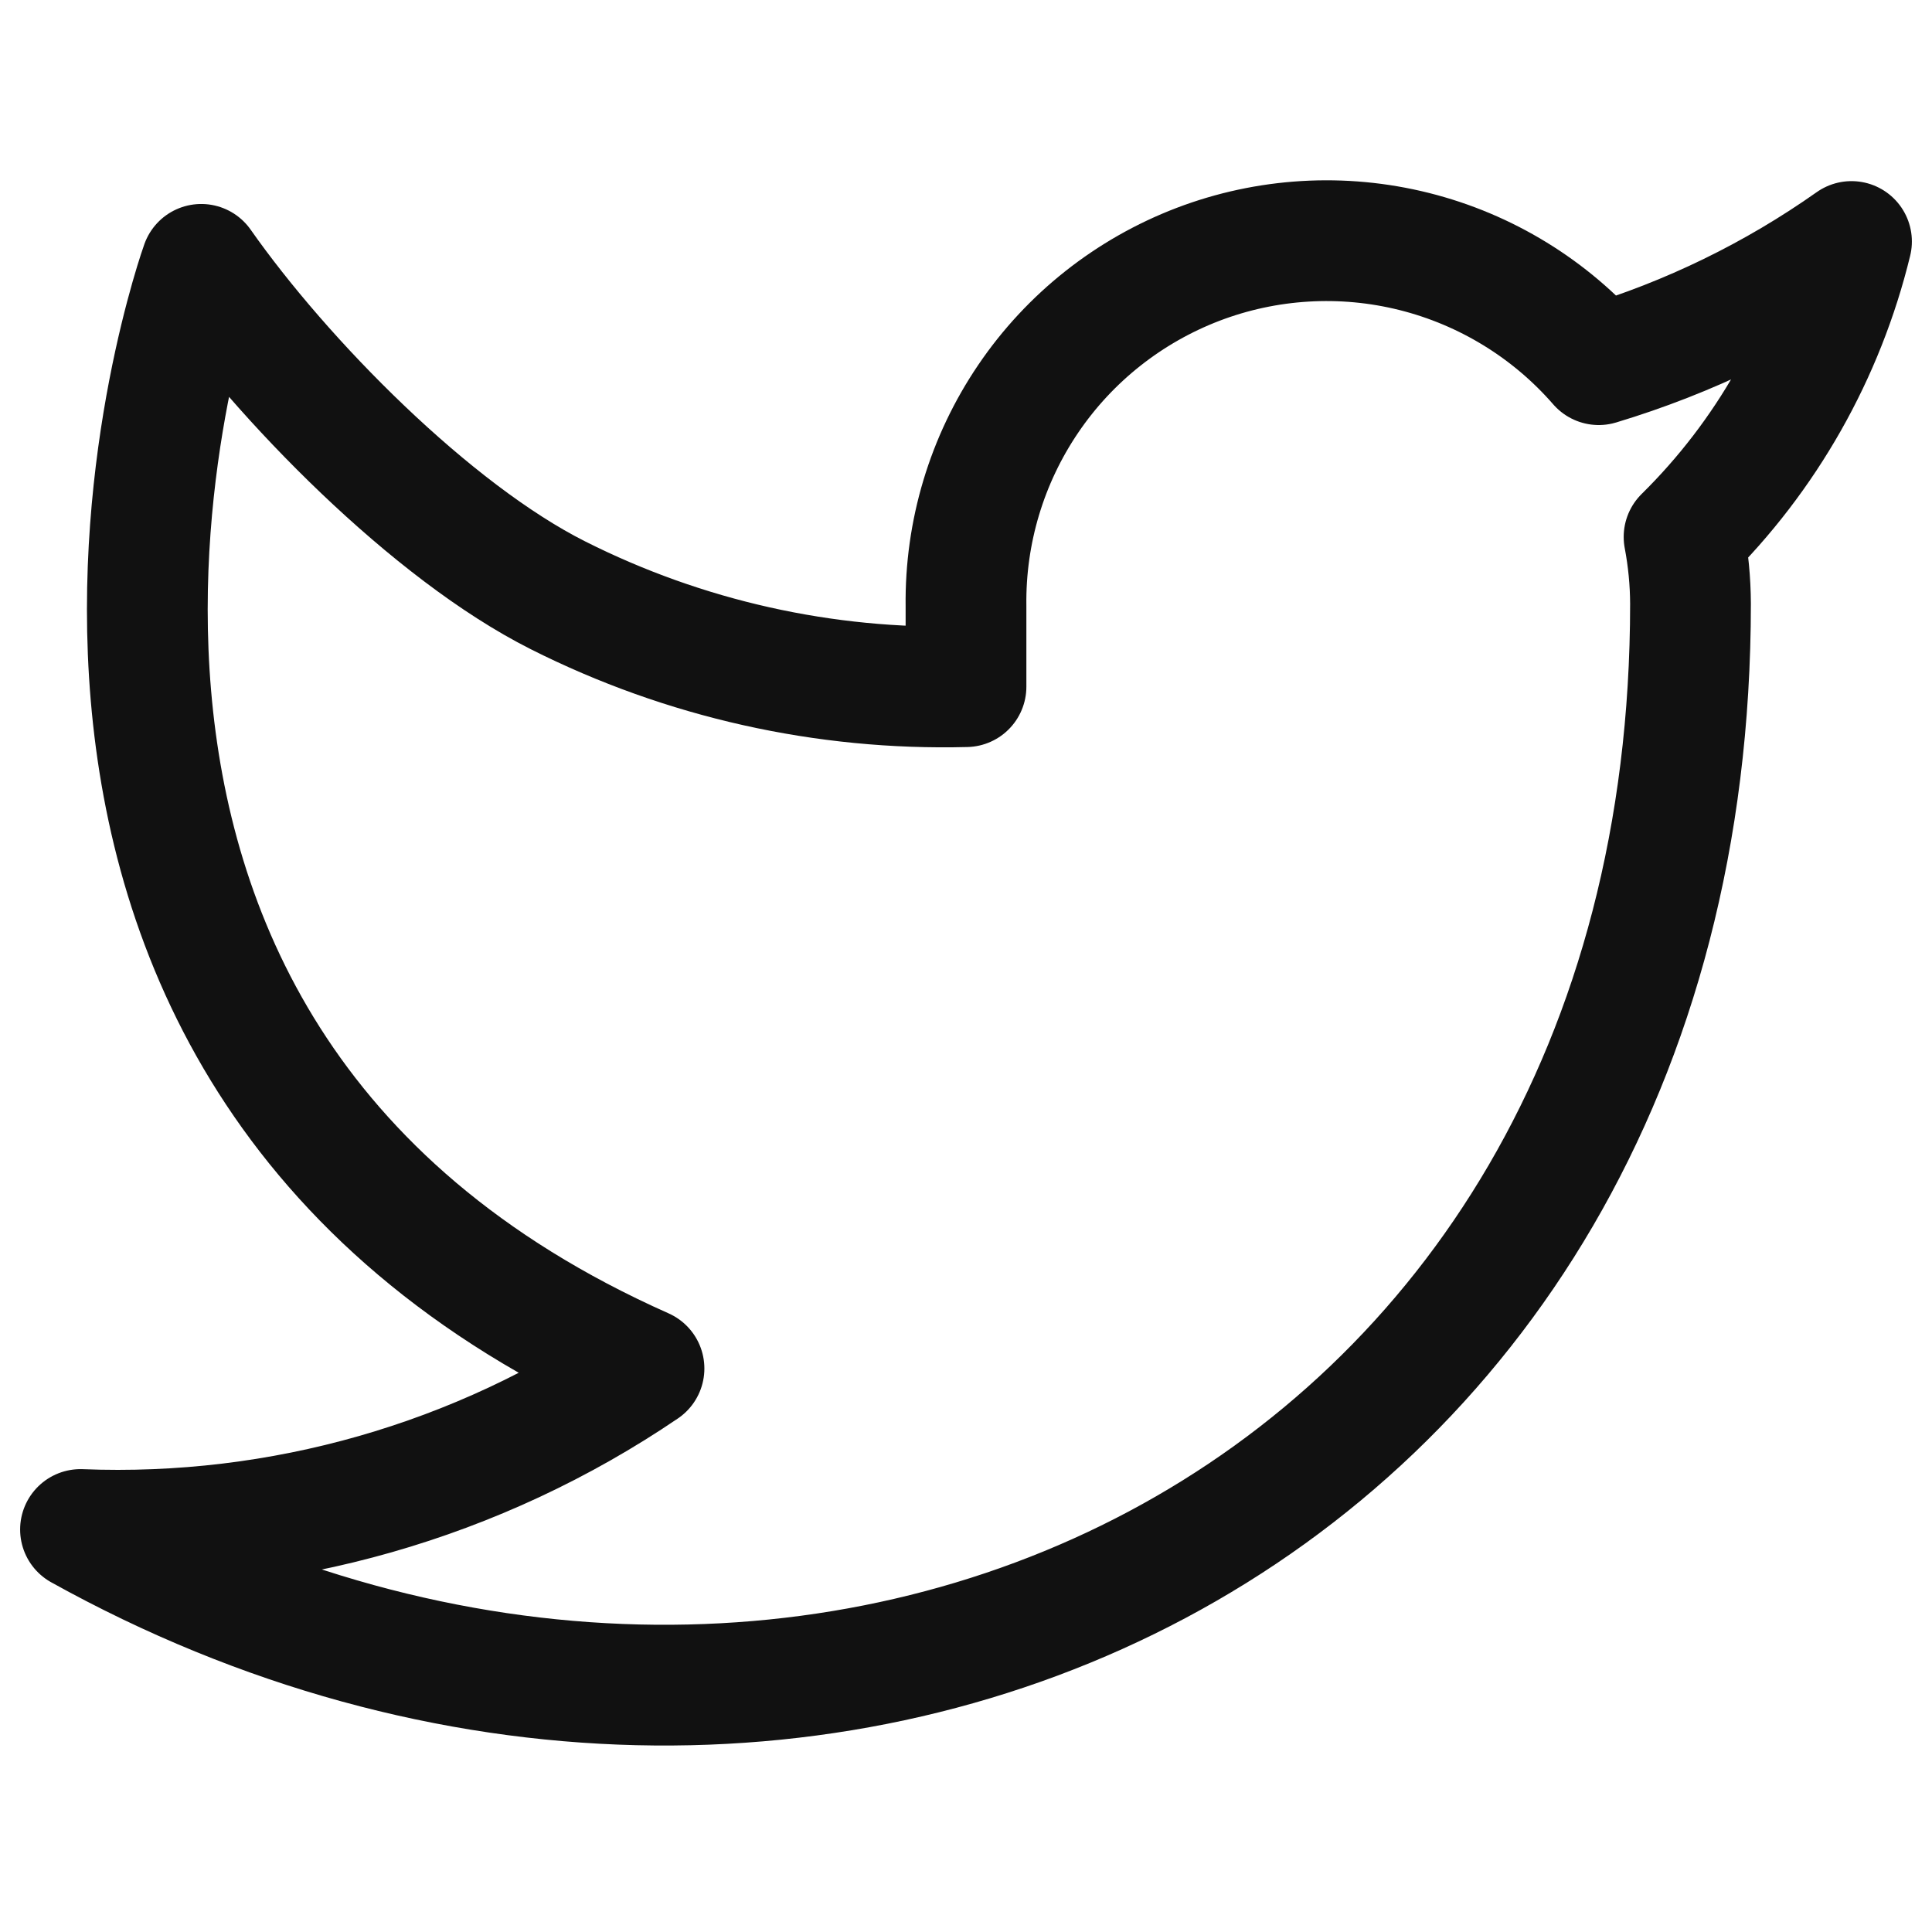
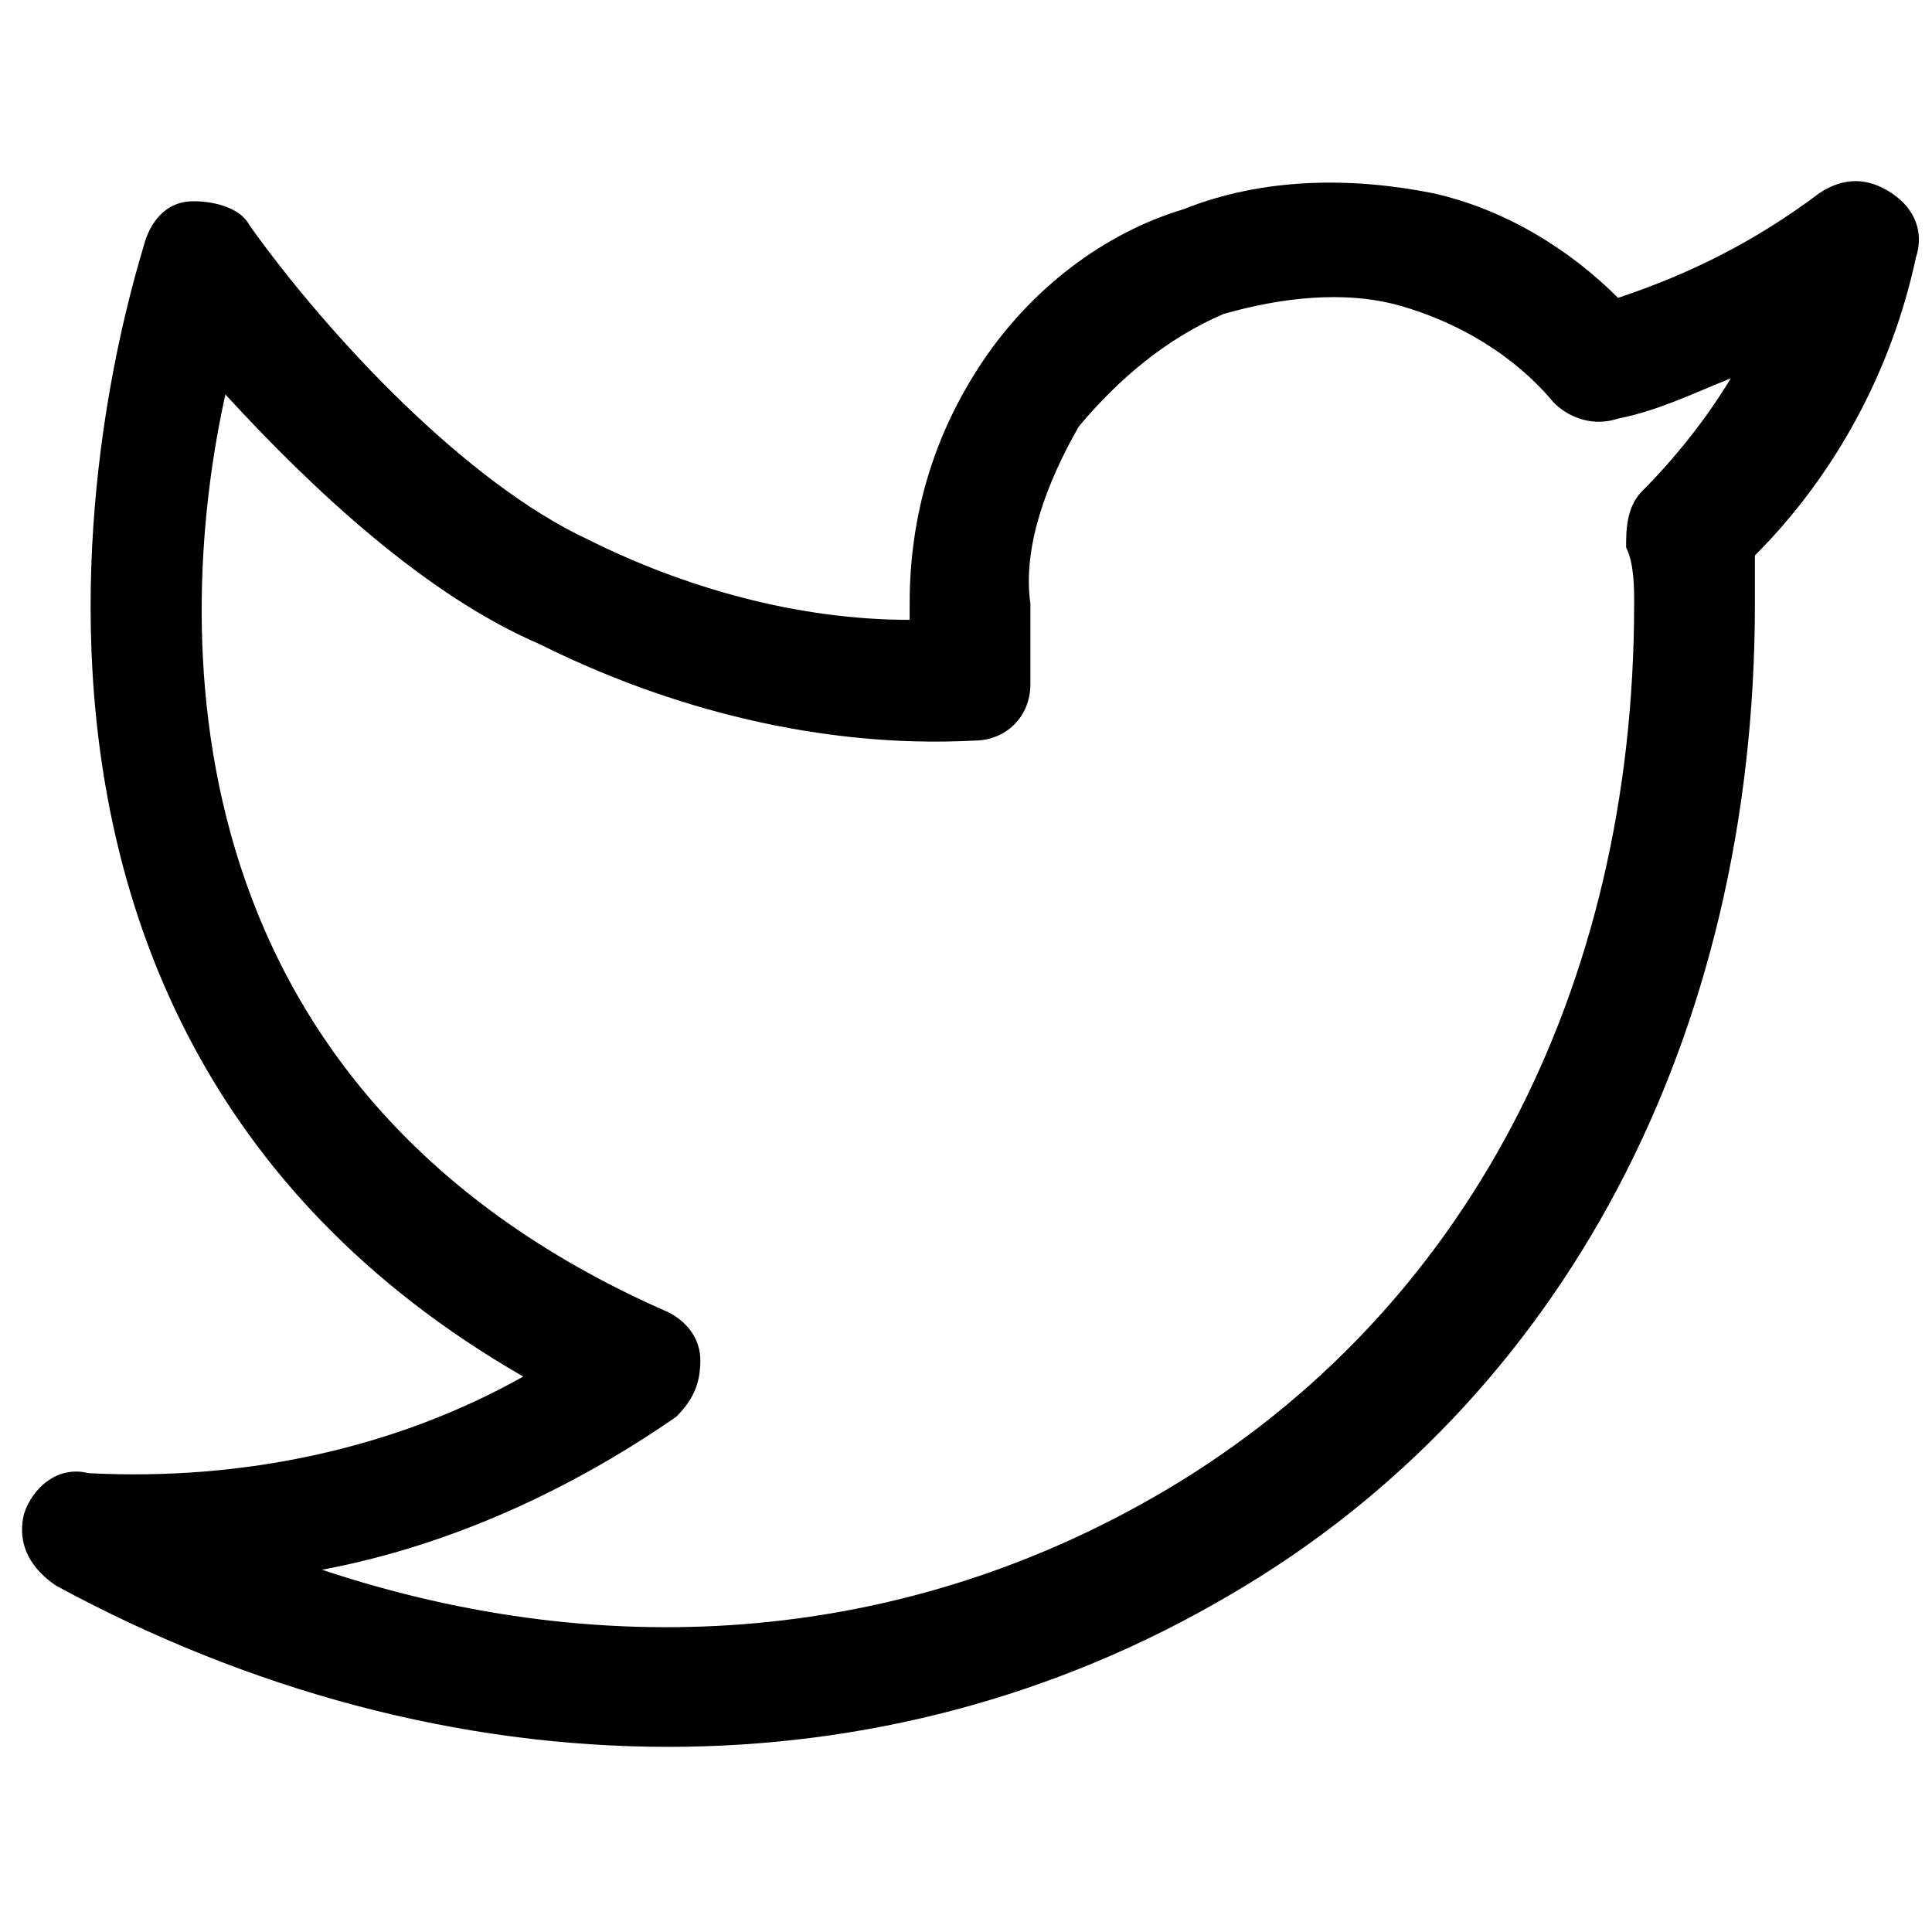
- <svg xmlns="http://www.w3.org/2000/svg" width="24" height="24" viewBox="0 0 24 24" fill="none">
-   <g id="twitter">
-     <path id="Vector" d="M23 3C22.042 3.676 20.982 4.192 19.86 4.53C19.258 3.838 18.457 3.347 17.567 3.124C16.677 2.901 15.739 2.957 14.882 3.284C14.025 3.612 13.288 4.194 12.773 4.954C12.258 5.713 11.988 6.612 12 7.53V8.53C10.243 8.576 8.501 8.186 6.931 7.395C5.361 6.605 3.51 4.723 2.5 3.284C2.5 3.284 -1 13 8 17C5.941 18.398 3.487 19.099 1 19C10 24 21 19 21 7.5C20.999 7.221 20.972 6.944 20.92 6.67C21.941 5.664 22.661 4.393 23 3Z" stroke="#111111" stroke-width="1.5" stroke-linecap="round" stroke-linejoin="round" />
-   </g>
+ <svg xmlns="http://www.w3.org/2000/svg" version="1.1" id="Шар_1" x="0px" y="0px" viewBox="0 0 24 24" style="enable-background:new 0 0 24 24;" xml:space="preserve">
+   <path d="M8.3,21.7c-2.6,0-5.2-0.7-7.6-2c-0.3-0.2-0.5-0.5-0.4-0.9c0.1-0.3,0.4-0.6,0.8-0.5c1.9,0.1,3.8-0.3,5.4-1.2  C-1.5,12.5,1.8,3.1,1.8,3c0.1-0.3,0.3-0.5,0.6-0.5c0.3,0,0.6,0.1,0.7,0.3C4.1,4.2,5.8,6,7.3,6.7c1.2,0.6,2.6,1,4,1V7.5  c0-1.1,0.3-2.1,0.9-3s1.5-1.6,2.5-1.9c1-0.4,2.1-0.4,3.1-0.2c0.9,0.2,1.7,0.7,2.3,1.3c0.9-0.3,1.7-0.7,2.5-1.3  c0.3-0.2,0.6-0.2,0.9,0c0.3,0.2,0.4,0.5,0.3,0.8c-0.3,1.4-1,2.7-2,3.7c0,0.2,0,0.4,0,0.6c0,5.4-2.4,9.9-6.5,12.3  C13.1,21.1,10.7,21.7,8.3,21.7z M4,19.5c3.6,1.2,7.3,0.9,10.5-1c3.7-2.2,5.8-6.2,5.8-11c0-0.2,0-0.5-0.1-0.7c0-0.2,0-0.5,0.2-0.7  c0.4-0.4,0.8-0.9,1.1-1.4c-0.5,0.2-0.9,0.4-1.4,0.5c-0.3,0.1-0.6,0-0.8-0.2c-0.5-0.6-1.2-1-1.9-1.2c-0.7-0.2-1.5-0.1-2.2,0.1  c-0.7,0.3-1.3,0.8-1.8,1.4C13,6,12.7,6.8,12.8,7.5v1c0,0.4-0.3,0.7-0.7,0.7c-1.9,0.1-3.8-0.4-5.4-1.2C5.3,7.4,3.9,6.1,2.8,4.9  c-0.6,2.7-0.9,8.6,5.5,11.4c0.2,0.1,0.4,0.3,0.4,0.6c0,0.3-0.1,0.5-0.3,0.7C7.1,18.5,5.6,19.2,4,19.5z" />
</svg>
